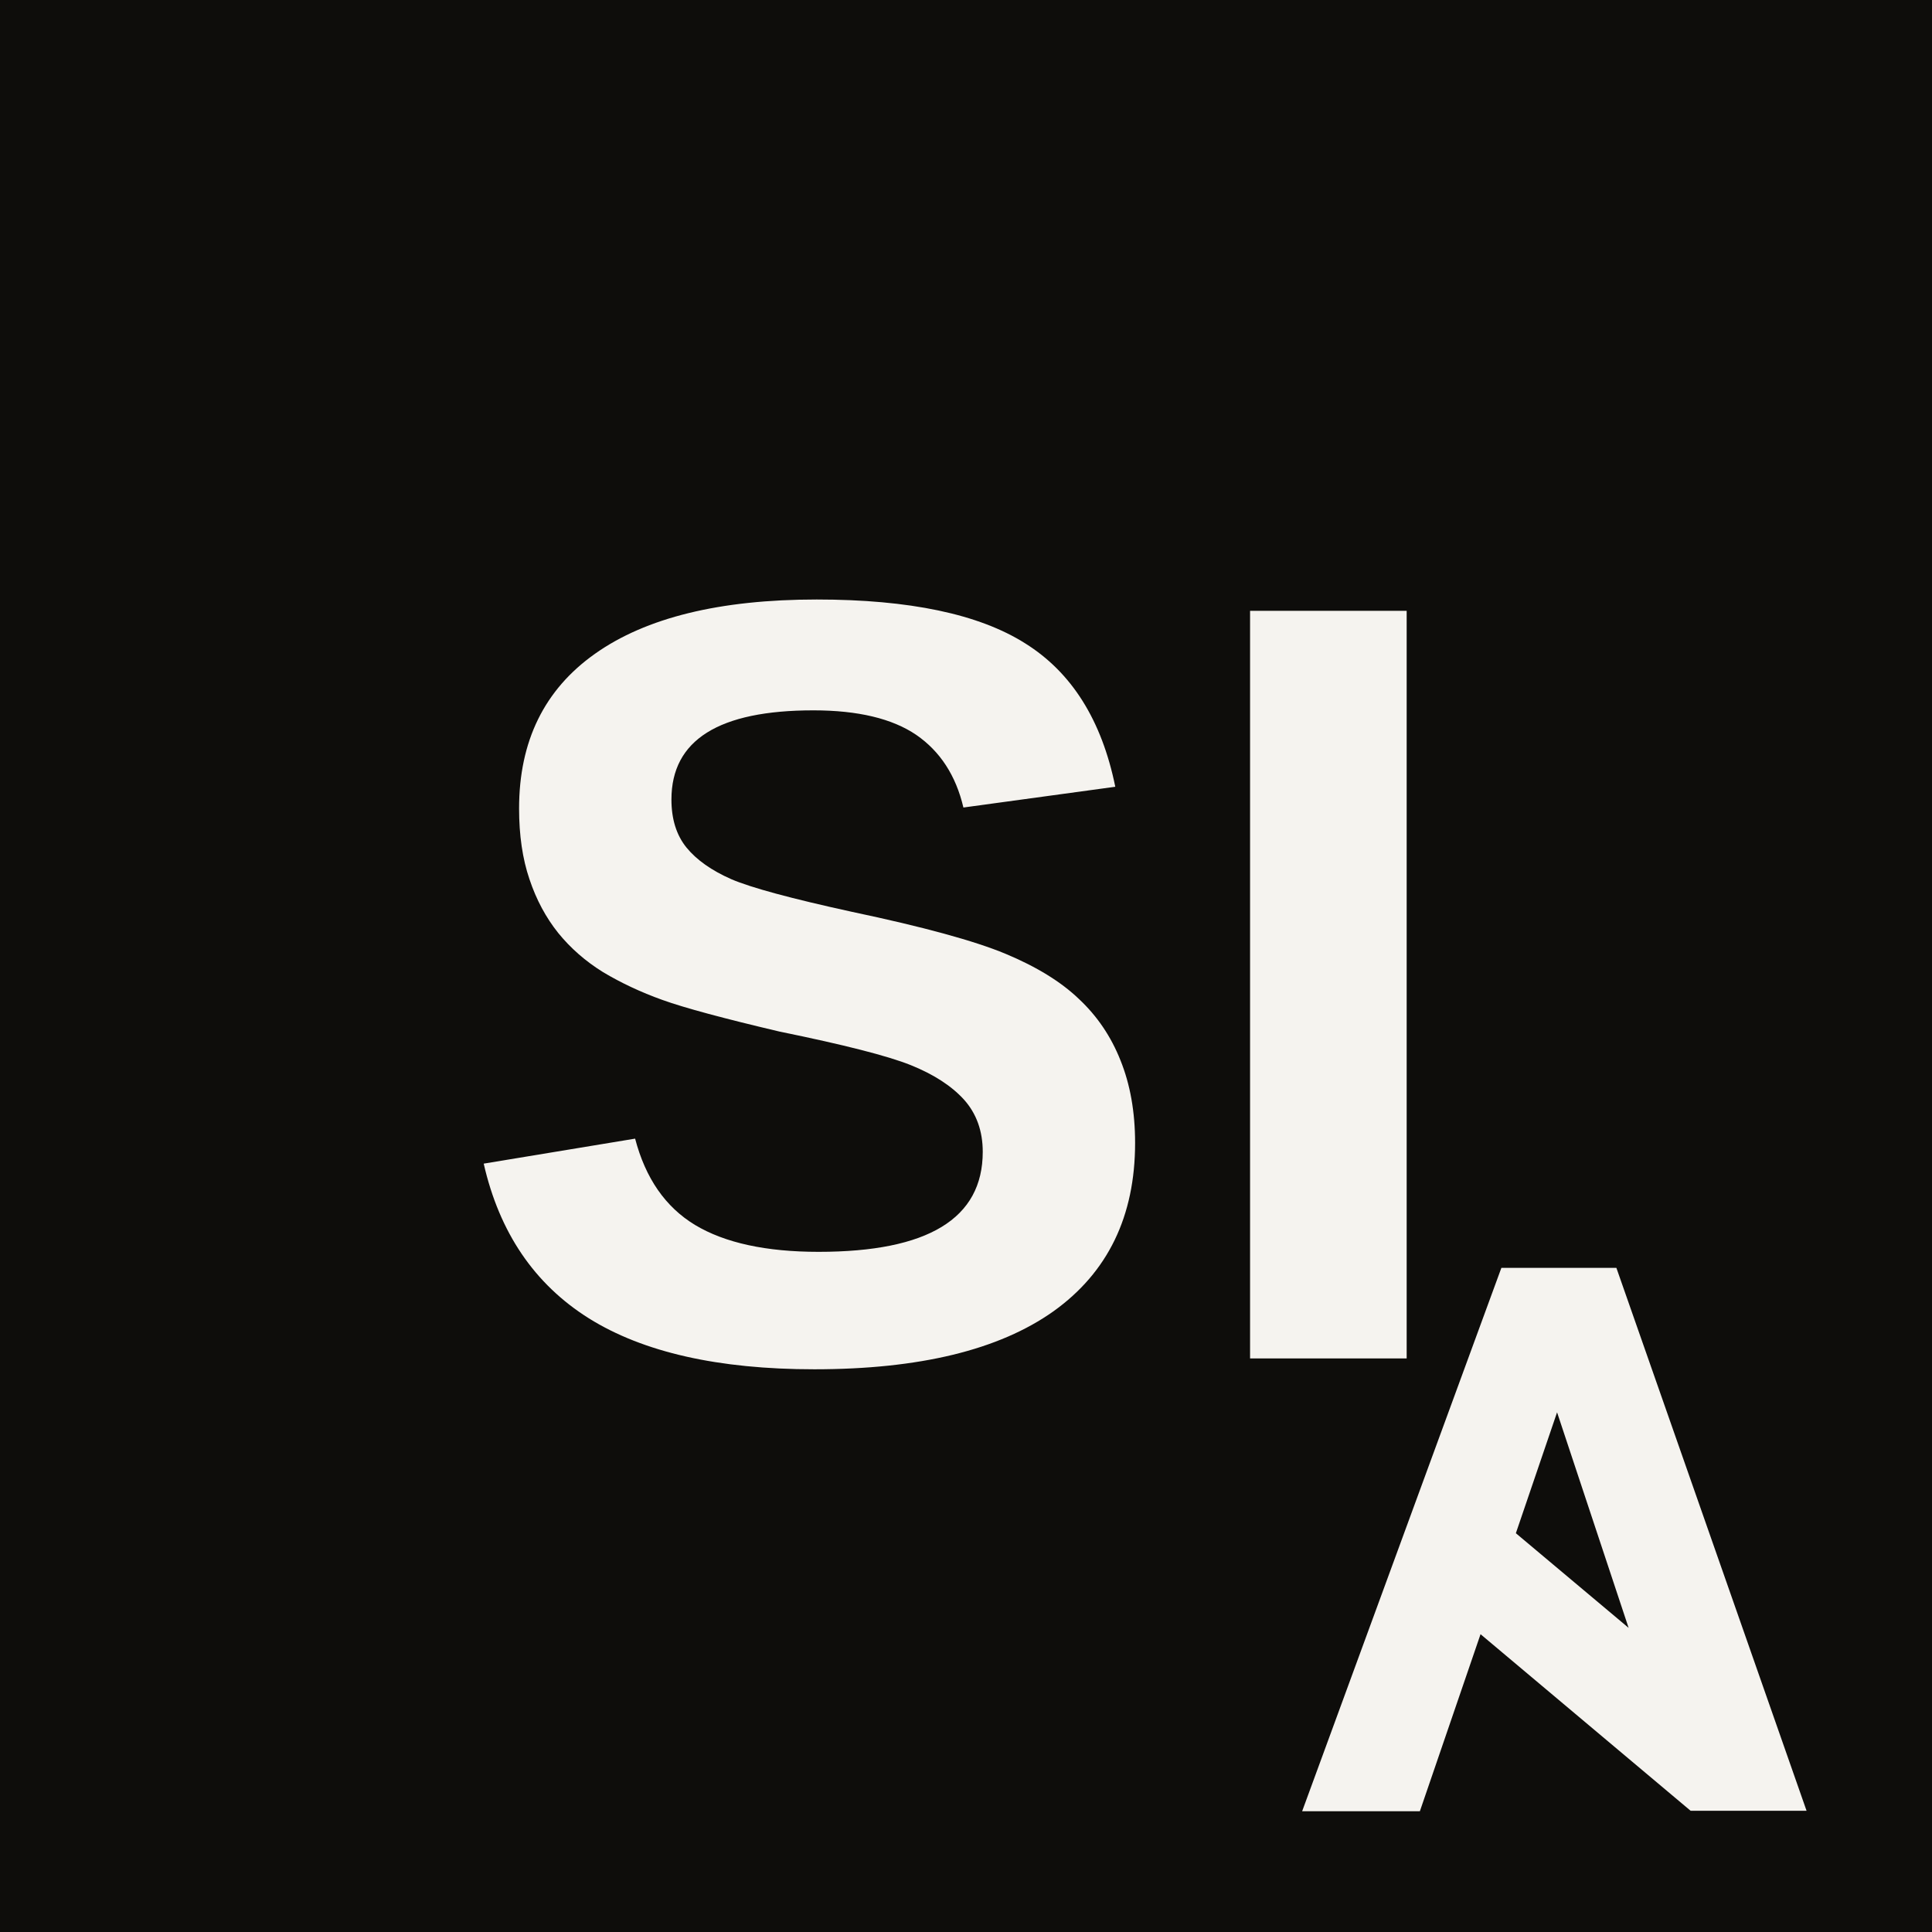
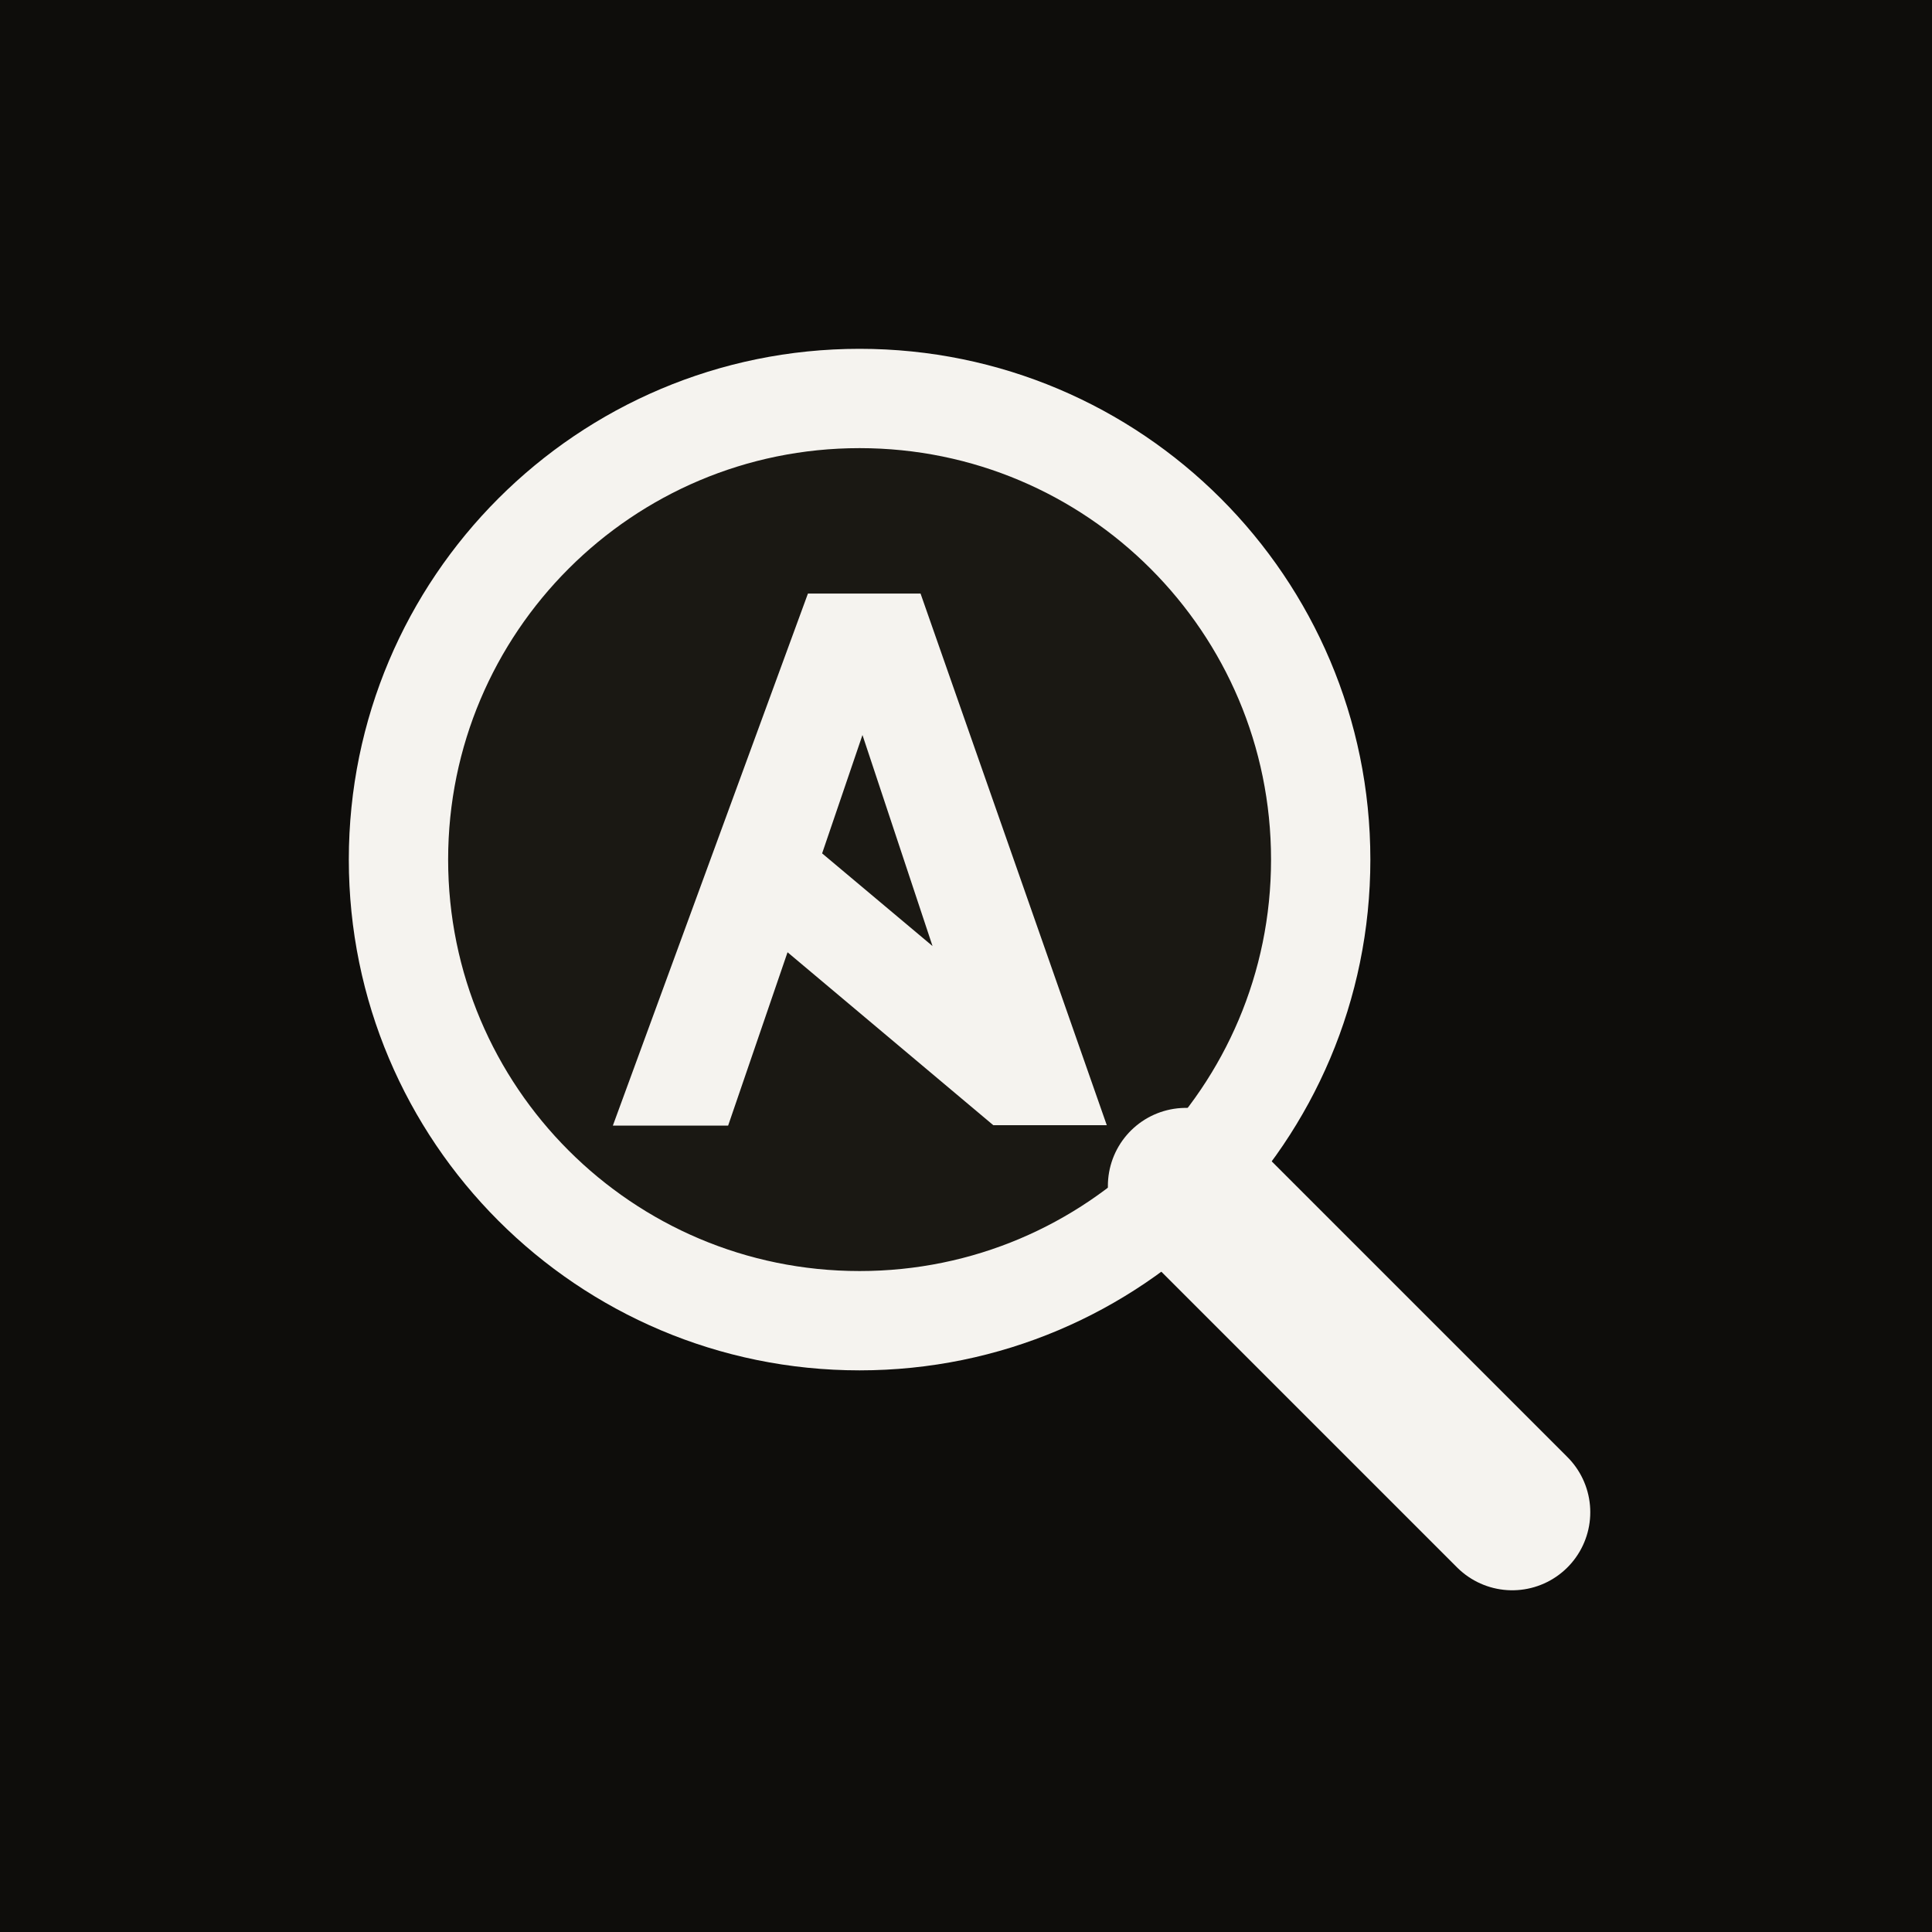
- <svg xmlns="http://www.w3.org/2000/svg" width="64" height="64" viewBox="0 0 64 64">
-   <rect width="64" height="64" fill="#0e0d0b" />
-   <text x="32" y="45" font-family="Arial, Helvetica, sans-serif" font-weight="700" font-size="36" fill="#f5f3ef" text-anchor="middle">SI</text>
-   <g transform="translate(43 42) scale(0.15)">
-     <path fill="#f5f3ef" d="M40.3 80.9L26.9 120H.9l44-120h25.4l42 119.9H86.7l-46.4-39zm7.8-22.3L73 79.5 57.2 31.9l-9.1 26.7z" />
+ <svg xmlns="http://www.w3.org/2000/svg" width="64" height="64" viewBox="0 0 512 512">
+   <rect width="512" height="512" fill="#0e0d0b" />
+   <g transform="translate(256 256) scale(0.94) translate(-256 -256)">
+     <circle cx="226" cy="226" r="130" fill="#1a1813" stroke="#f5f3ef" stroke-width="28" />
+     <line x1="318" y1="318" x2="410" y2="410" stroke="#f5f3ef" stroke-width="44" stroke-linecap="round" />
+     <path fill="#f5f3ef" transform="translate(155.3125 151) scale(1.25)" d="M40.3 80.9L26.9 120H.9l44-120h25.4l42 119.9H86.7l-46.4-39zm7.8-22.3L73 79.5 57.2 31.9l-9.1 26.7z" />
  </g>
</svg>
